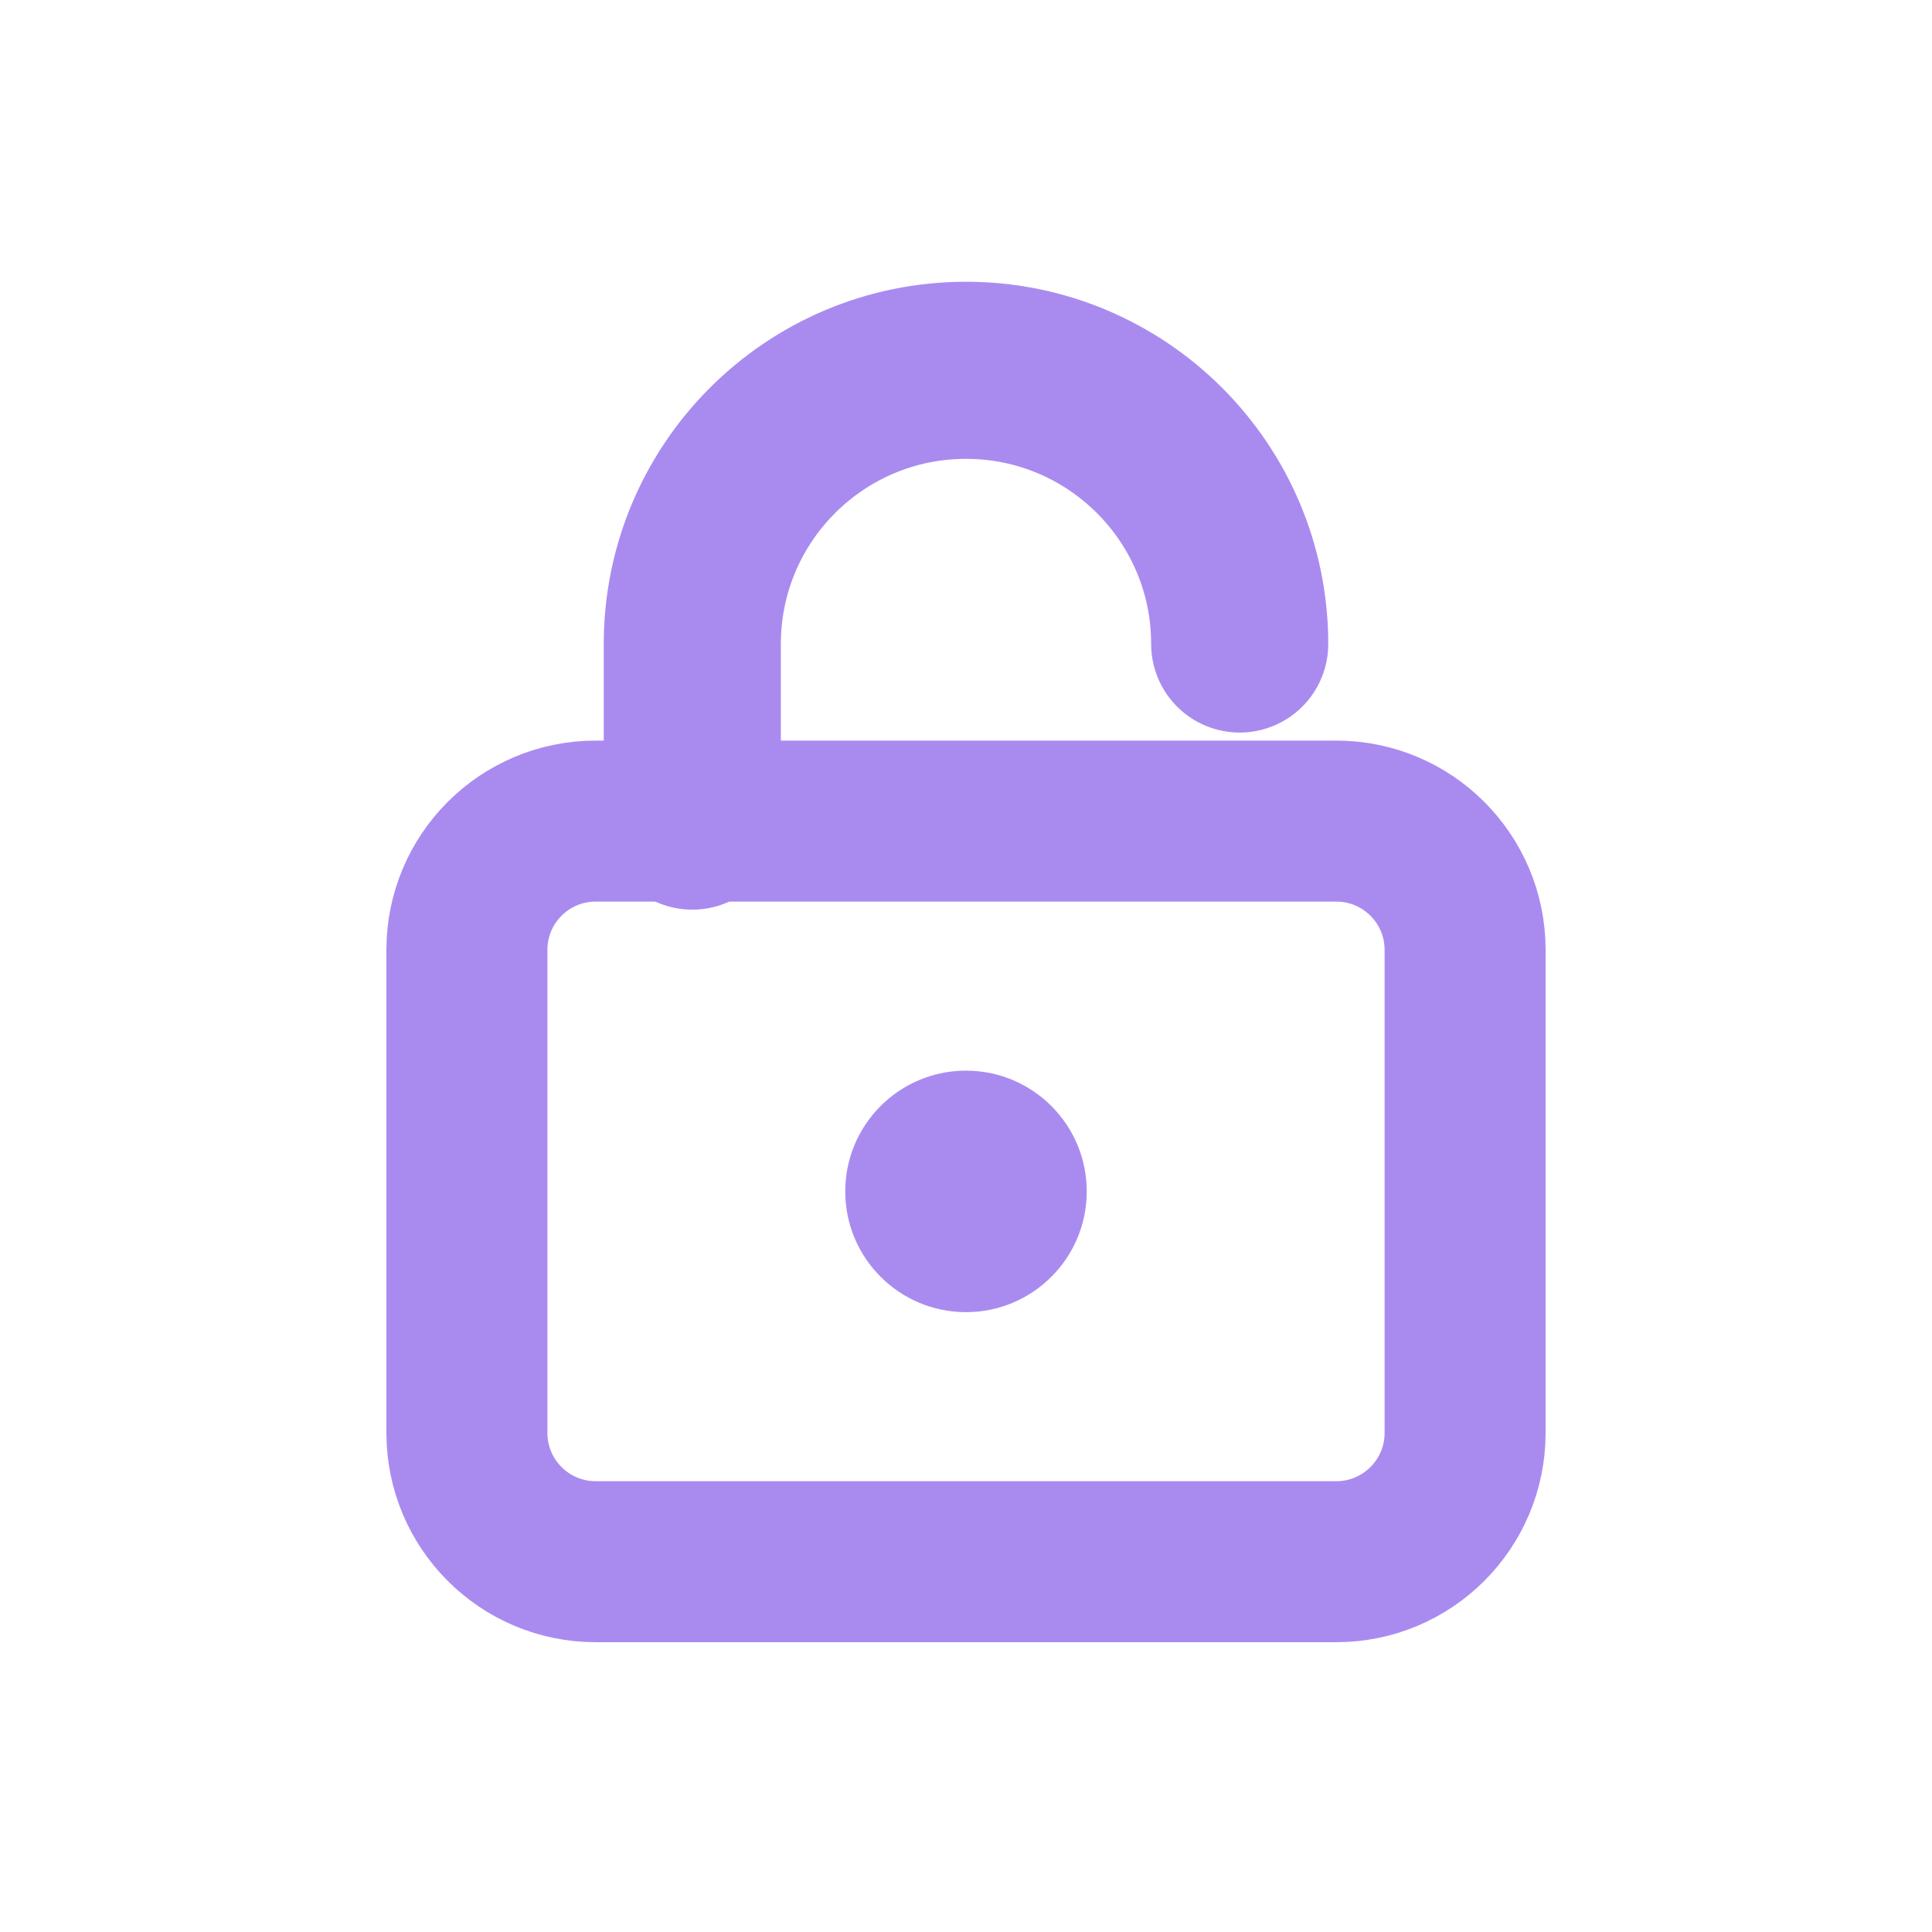
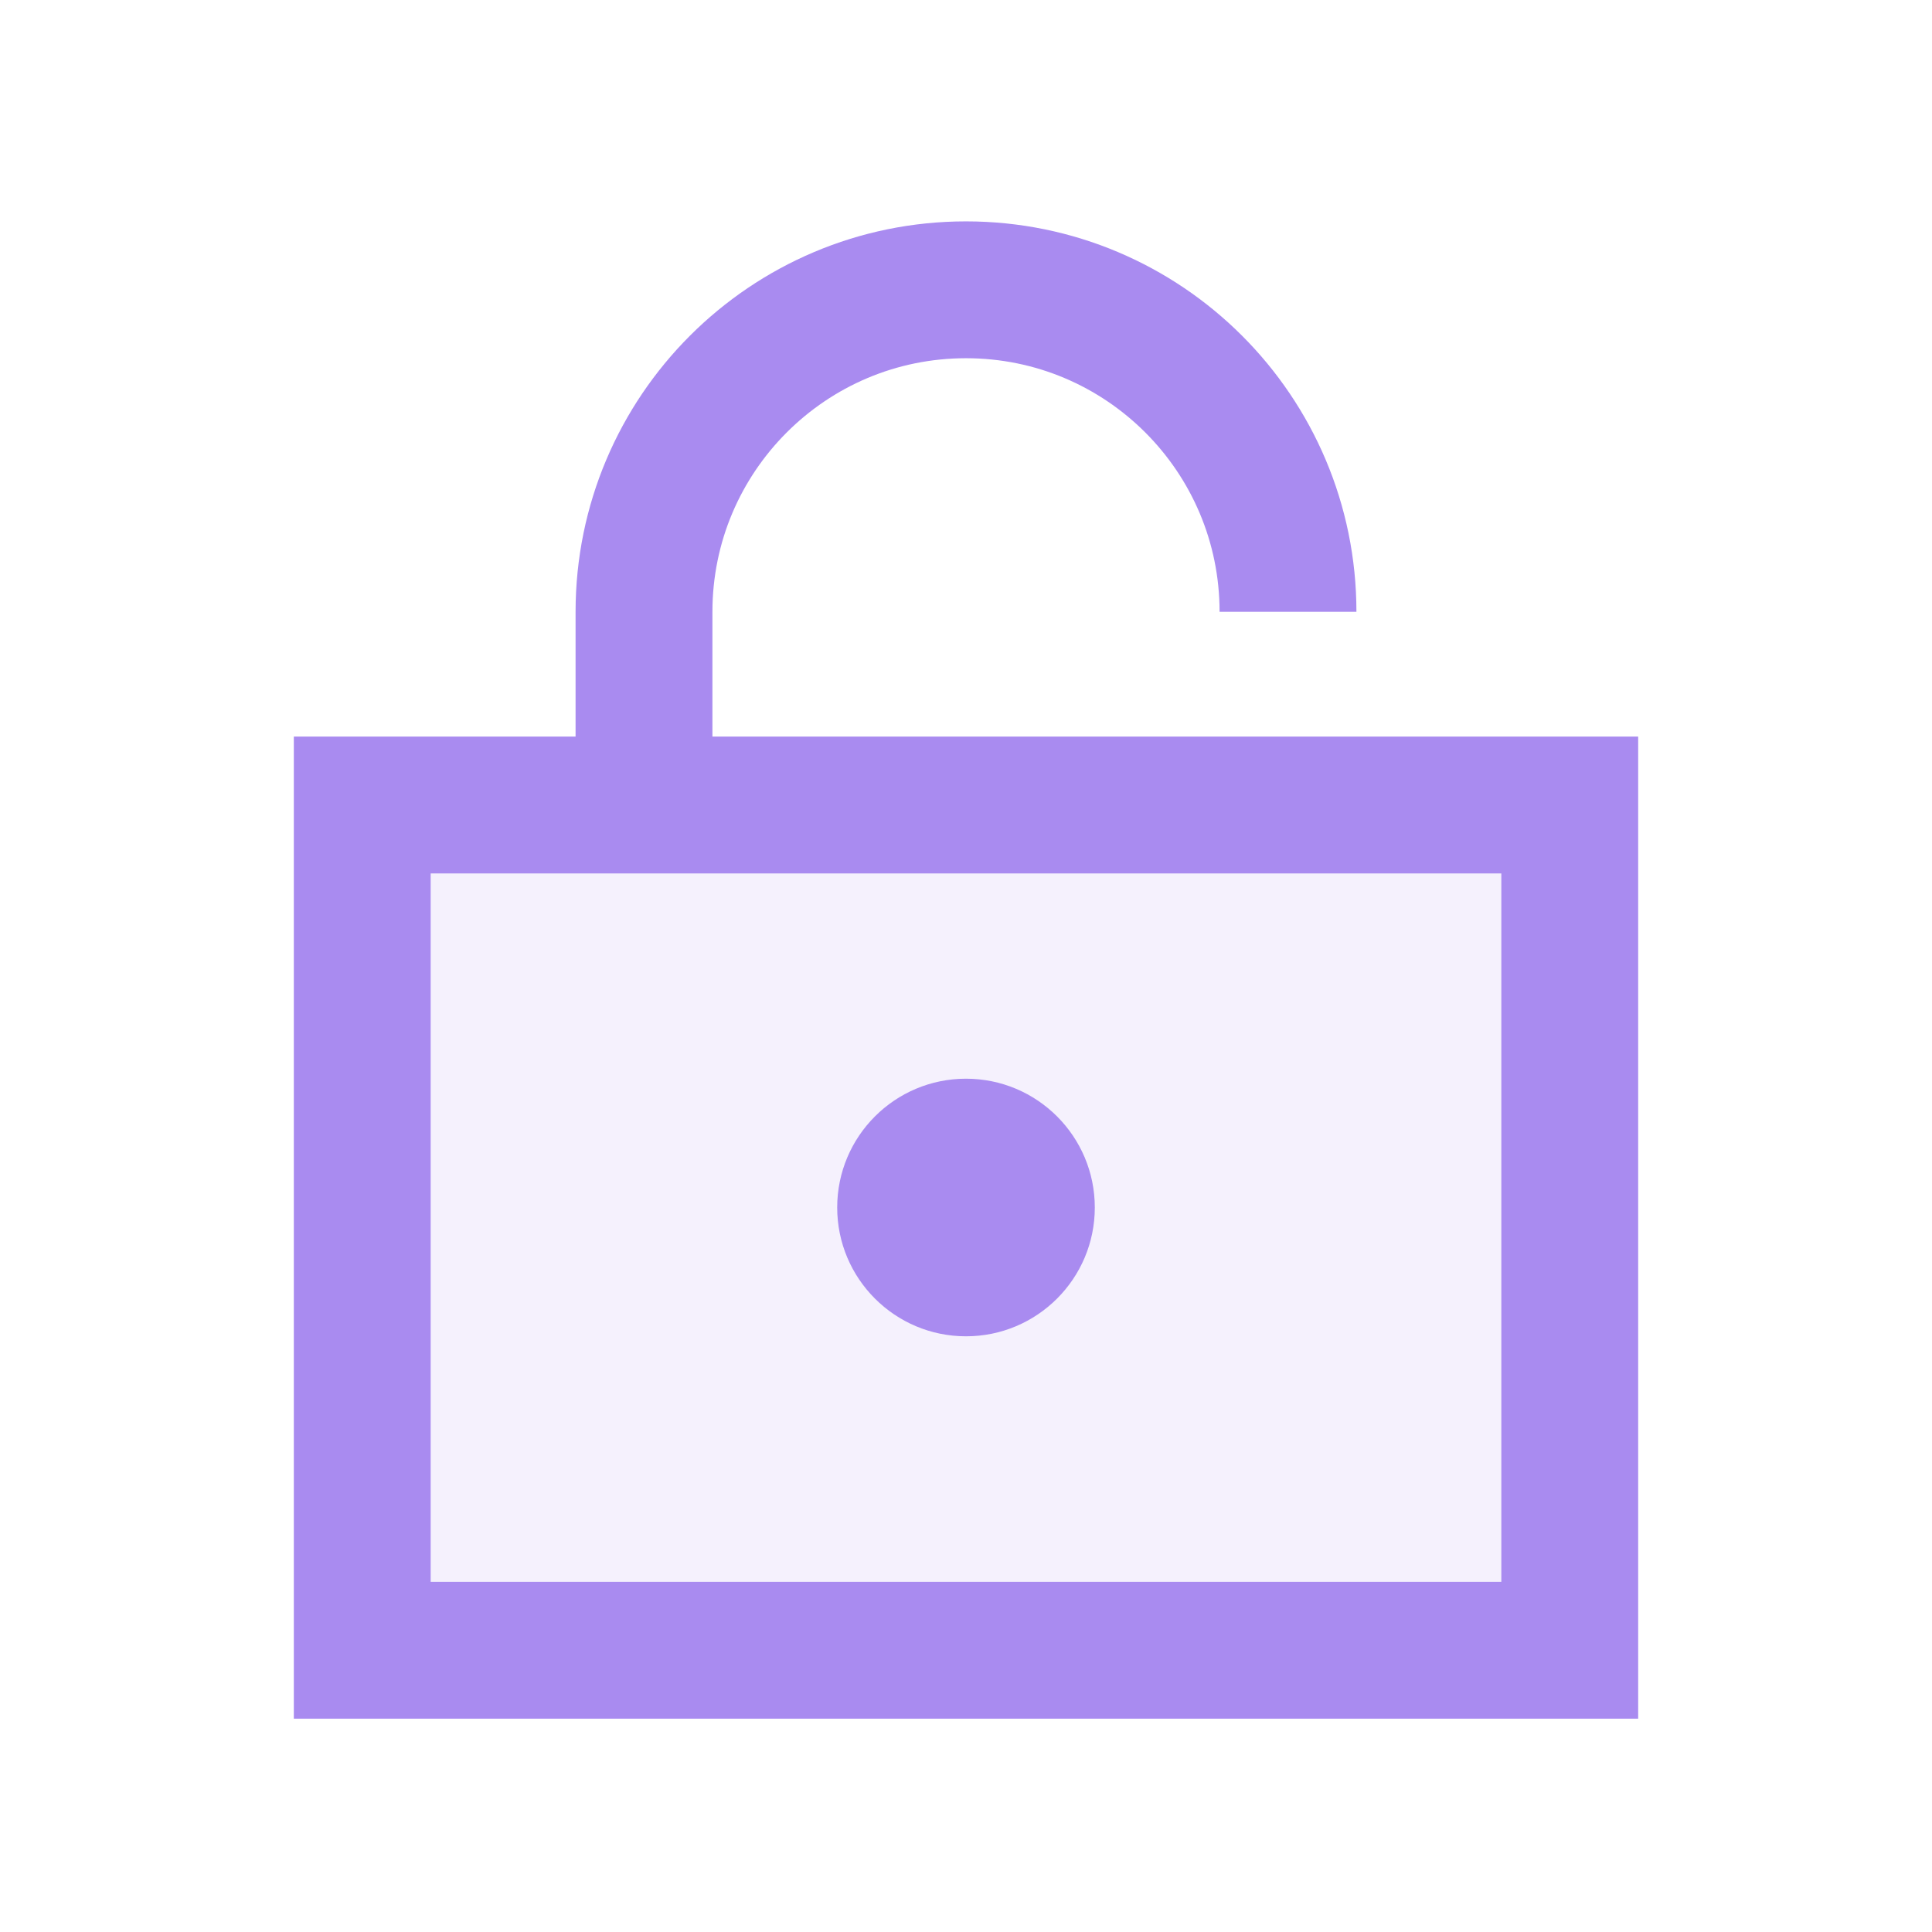
- <svg xmlns="http://www.w3.org/2000/svg" width="24" height="24" viewBox="0 0 24 24">
-   <rect x="5.8" y="10.2" width="12.4" height="9.2" rx="1.6" fill="none" stroke="#A98BF0" stroke-width="2" stroke-linecap="round" stroke-linejoin="round" />
-   <path d="M8.6 10.2 V8 A3 3 0 0 1 15.4 8" fill="none" stroke="#A98BF0" stroke-width="2.2" stroke-linecap="round" stroke-linejoin="round" />
-   <circle cx="12" cy="14.8" r="1.5" fill="#A98BF0" />
+ <svg xmlns="http://www.w3.org/2000/svg" width="24" height="24" viewBox="0 0 24 24" stroke-linecap="butt" stroke-linejoin="miter">
+   <rect x="4.5" y="10" width="15" height="10.5" fill="#A98BF0" fill-opacity="0.12" stroke="#A98BF0" stroke-width="1.7" />
+   <path d="M8 10 V7.6 A4 4 0 0 1 16 7.6" fill="none" stroke="#A98BF0" stroke-width="1.7" />
+   <circle cx="12" cy="15" r="1.6" fill="#A98BF0" />
</svg>
